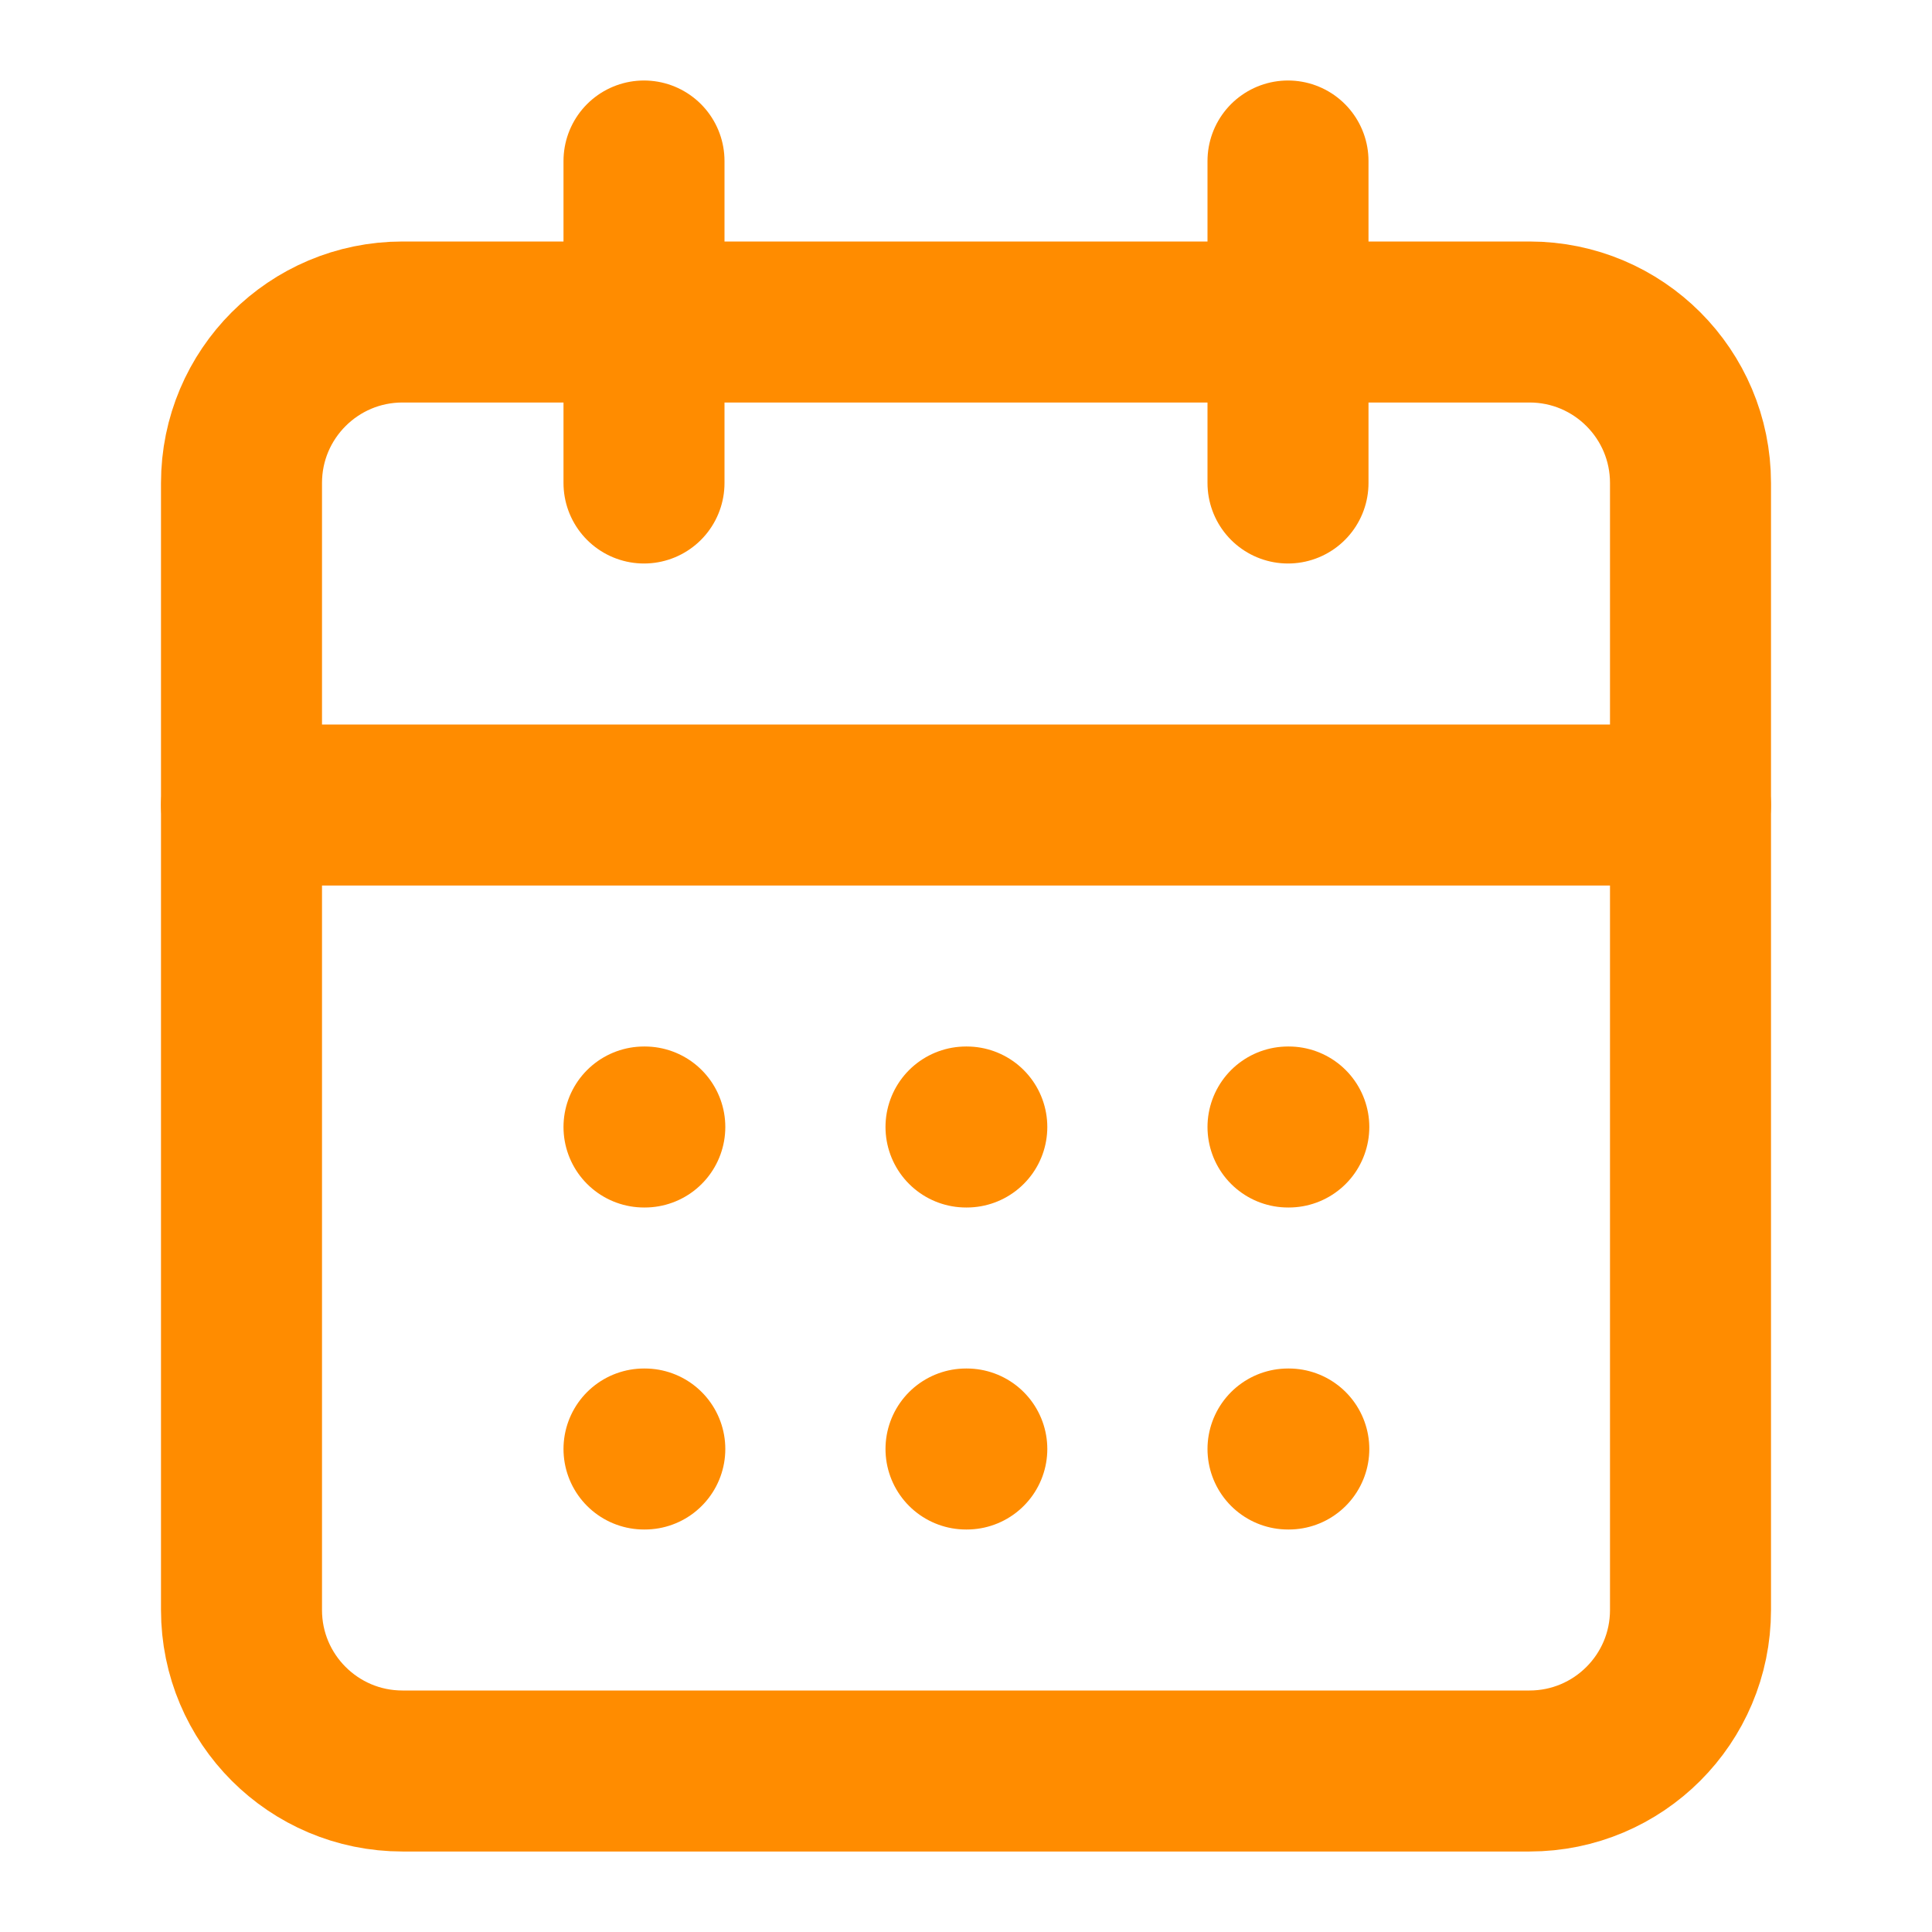
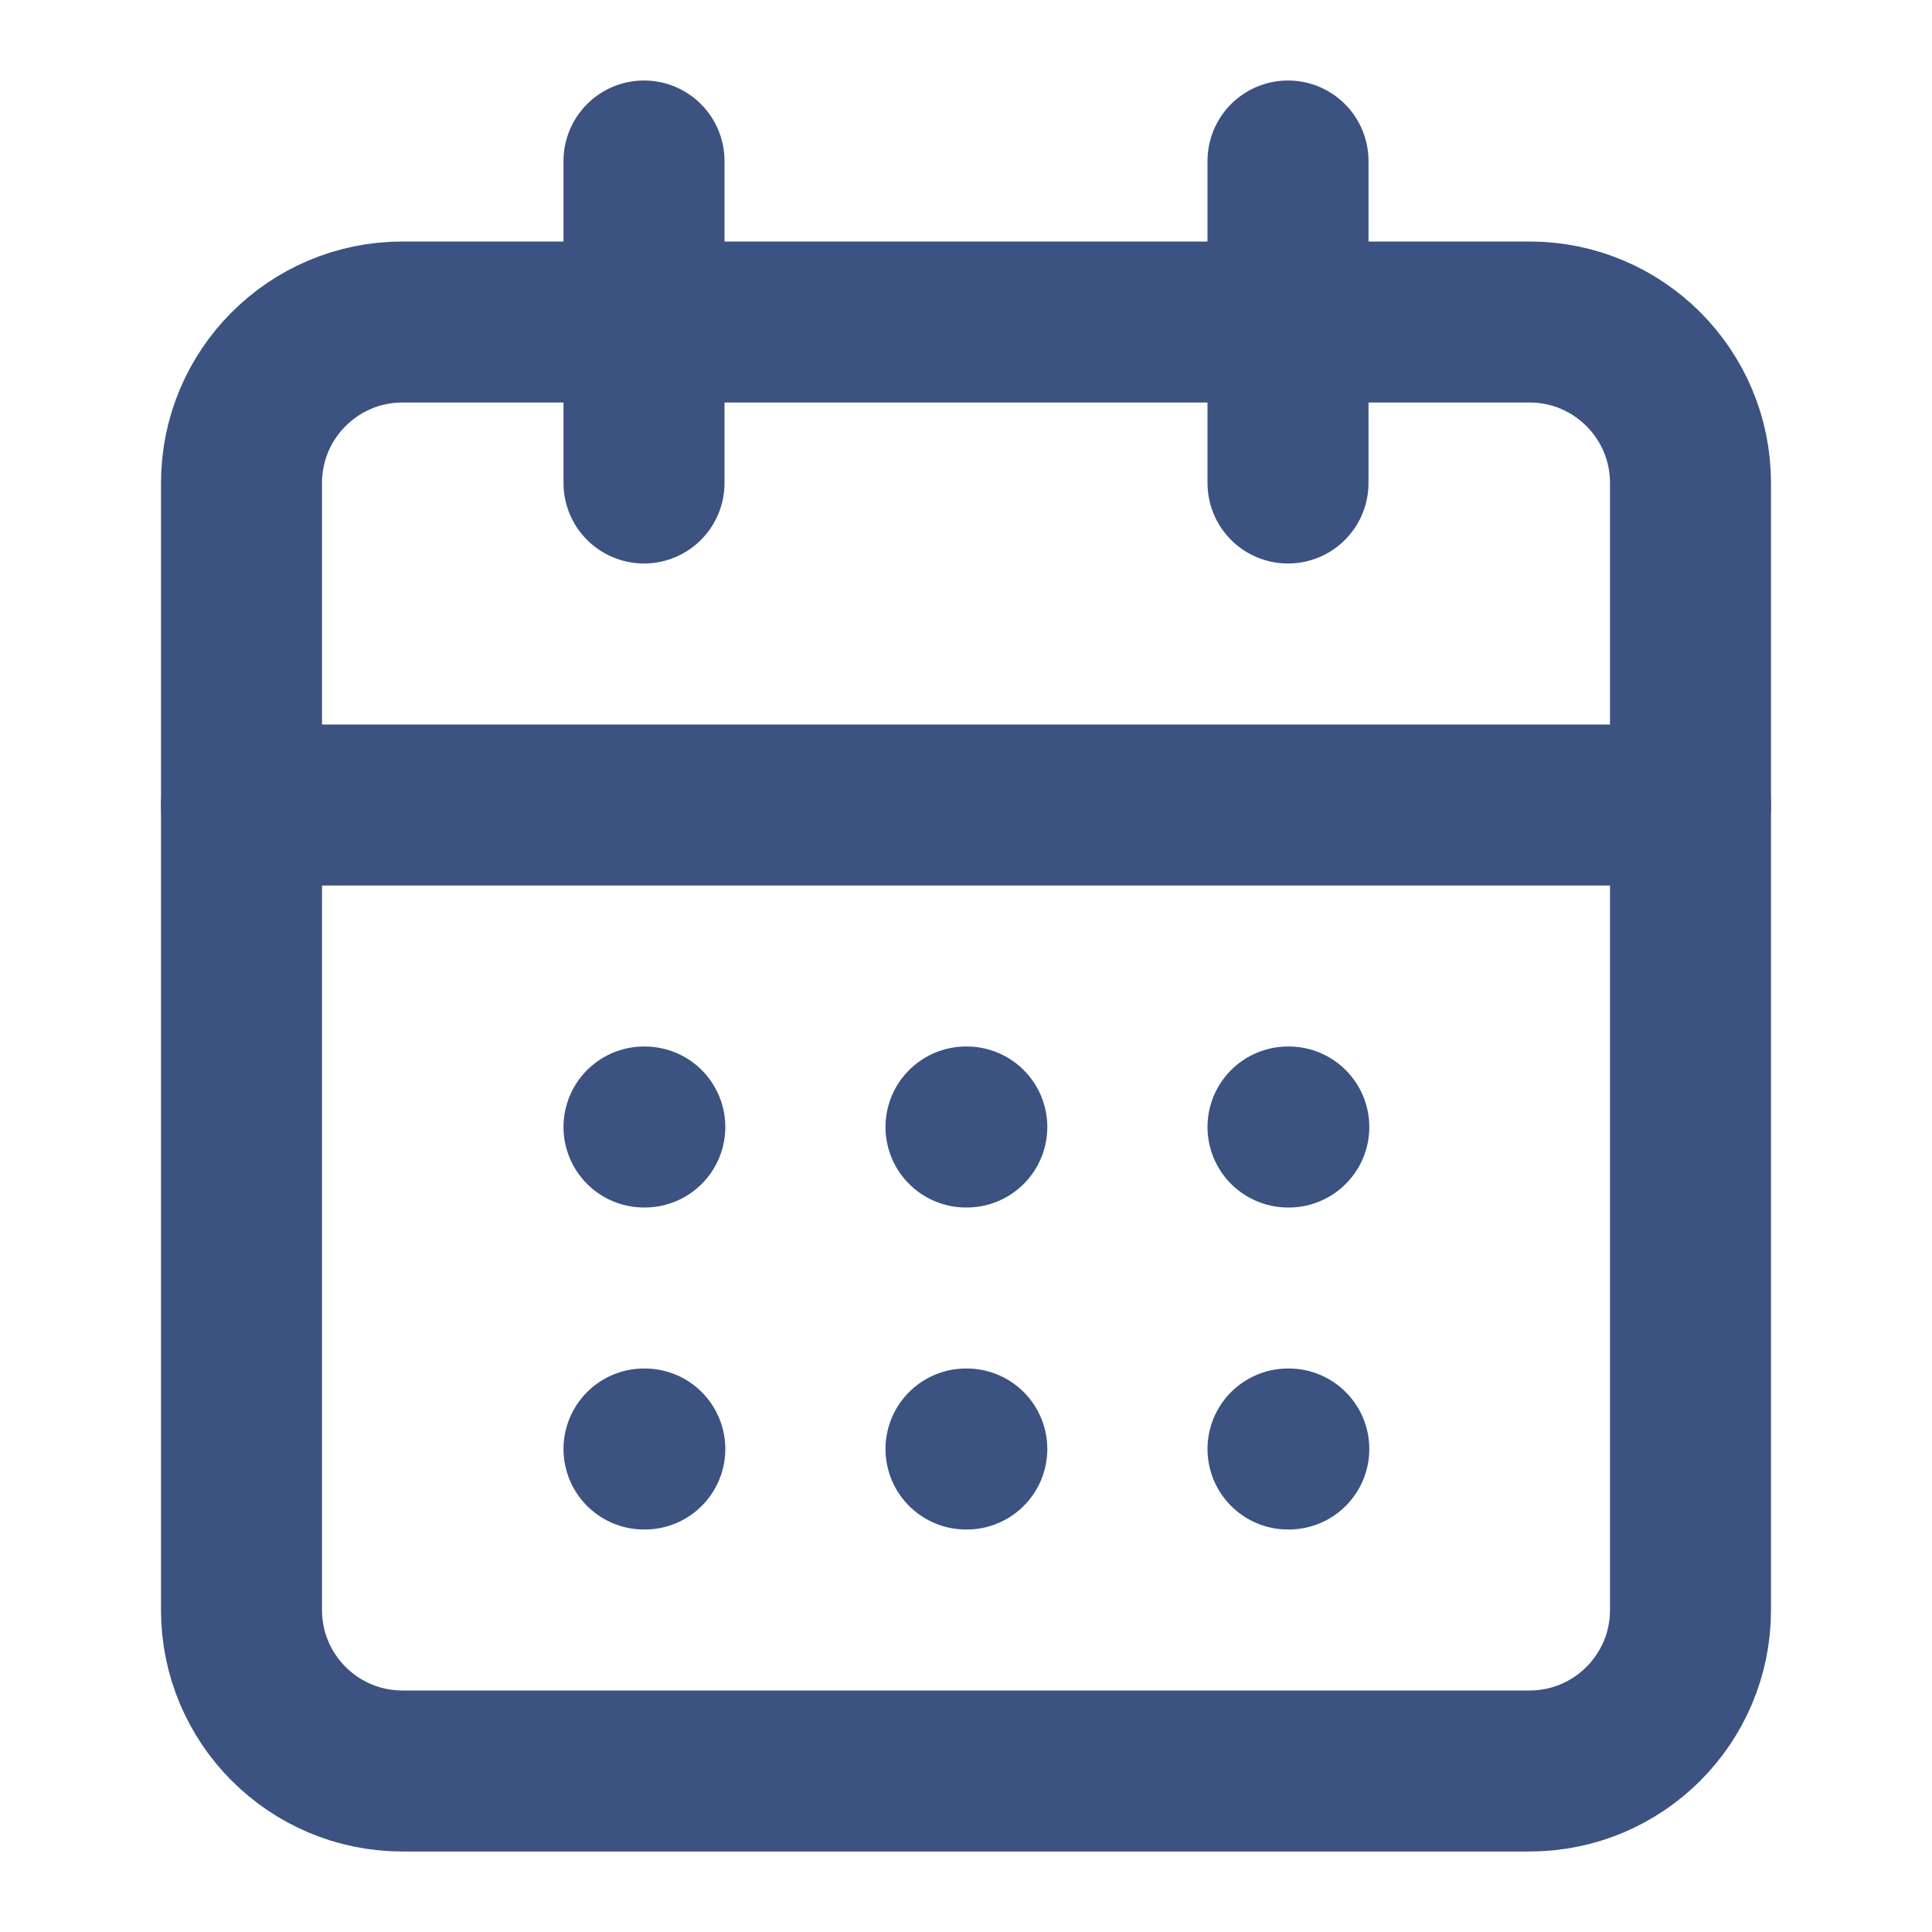
- <svg xmlns="http://www.w3.org/2000/svg" width="24" height="24" viewBox="0 0 24 24" fill="none" stroke="#FF8C00" stroke-width="2" stroke-linecap="round" stroke-linejoin="round">
+ <svg xmlns="http://www.w3.org/2000/svg" width="24" height="24" viewBox="0 0 24 24" fill="none" stroke="#3c5280" stroke-width="2" stroke-linecap="round" stroke-linejoin="round">
  <path d="M8 2v4" />
  <path d="M16 2v4" />
  <rect width="18" height="18" x="3" y="4" rx="2" />
  <path d="M3 10h18" />
  <path d="M8 14h.01" />
  <path d="M12 14h.01" />
  <path d="M16 14h.01" />
  <path d="M8 18h.01" />
  <path d="M12 18h.01" />
  <path d="M16 18h.01" />
</svg>
